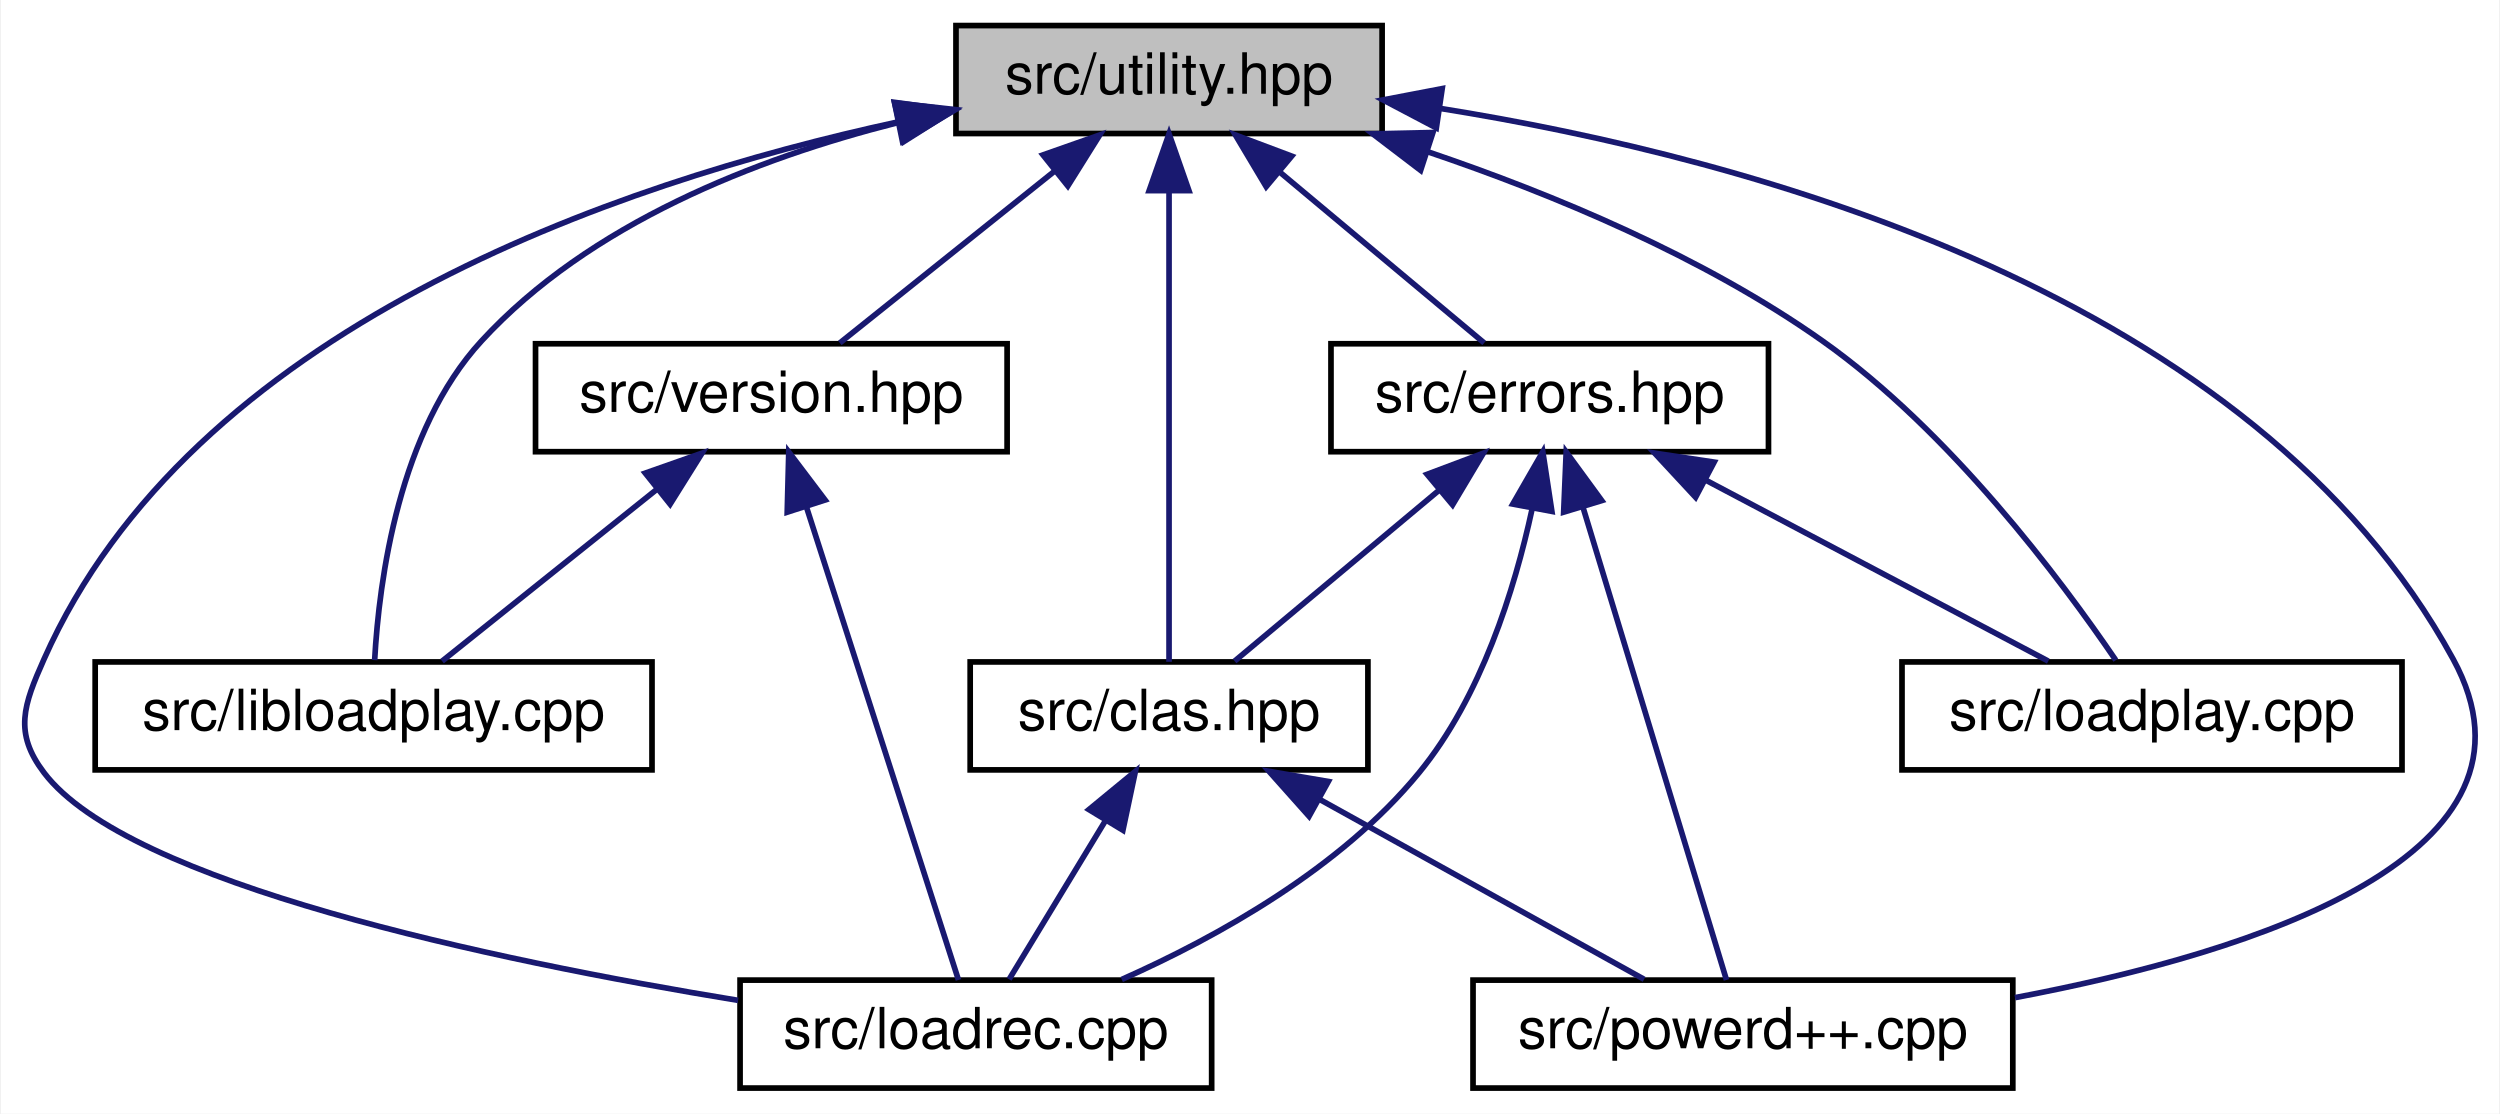
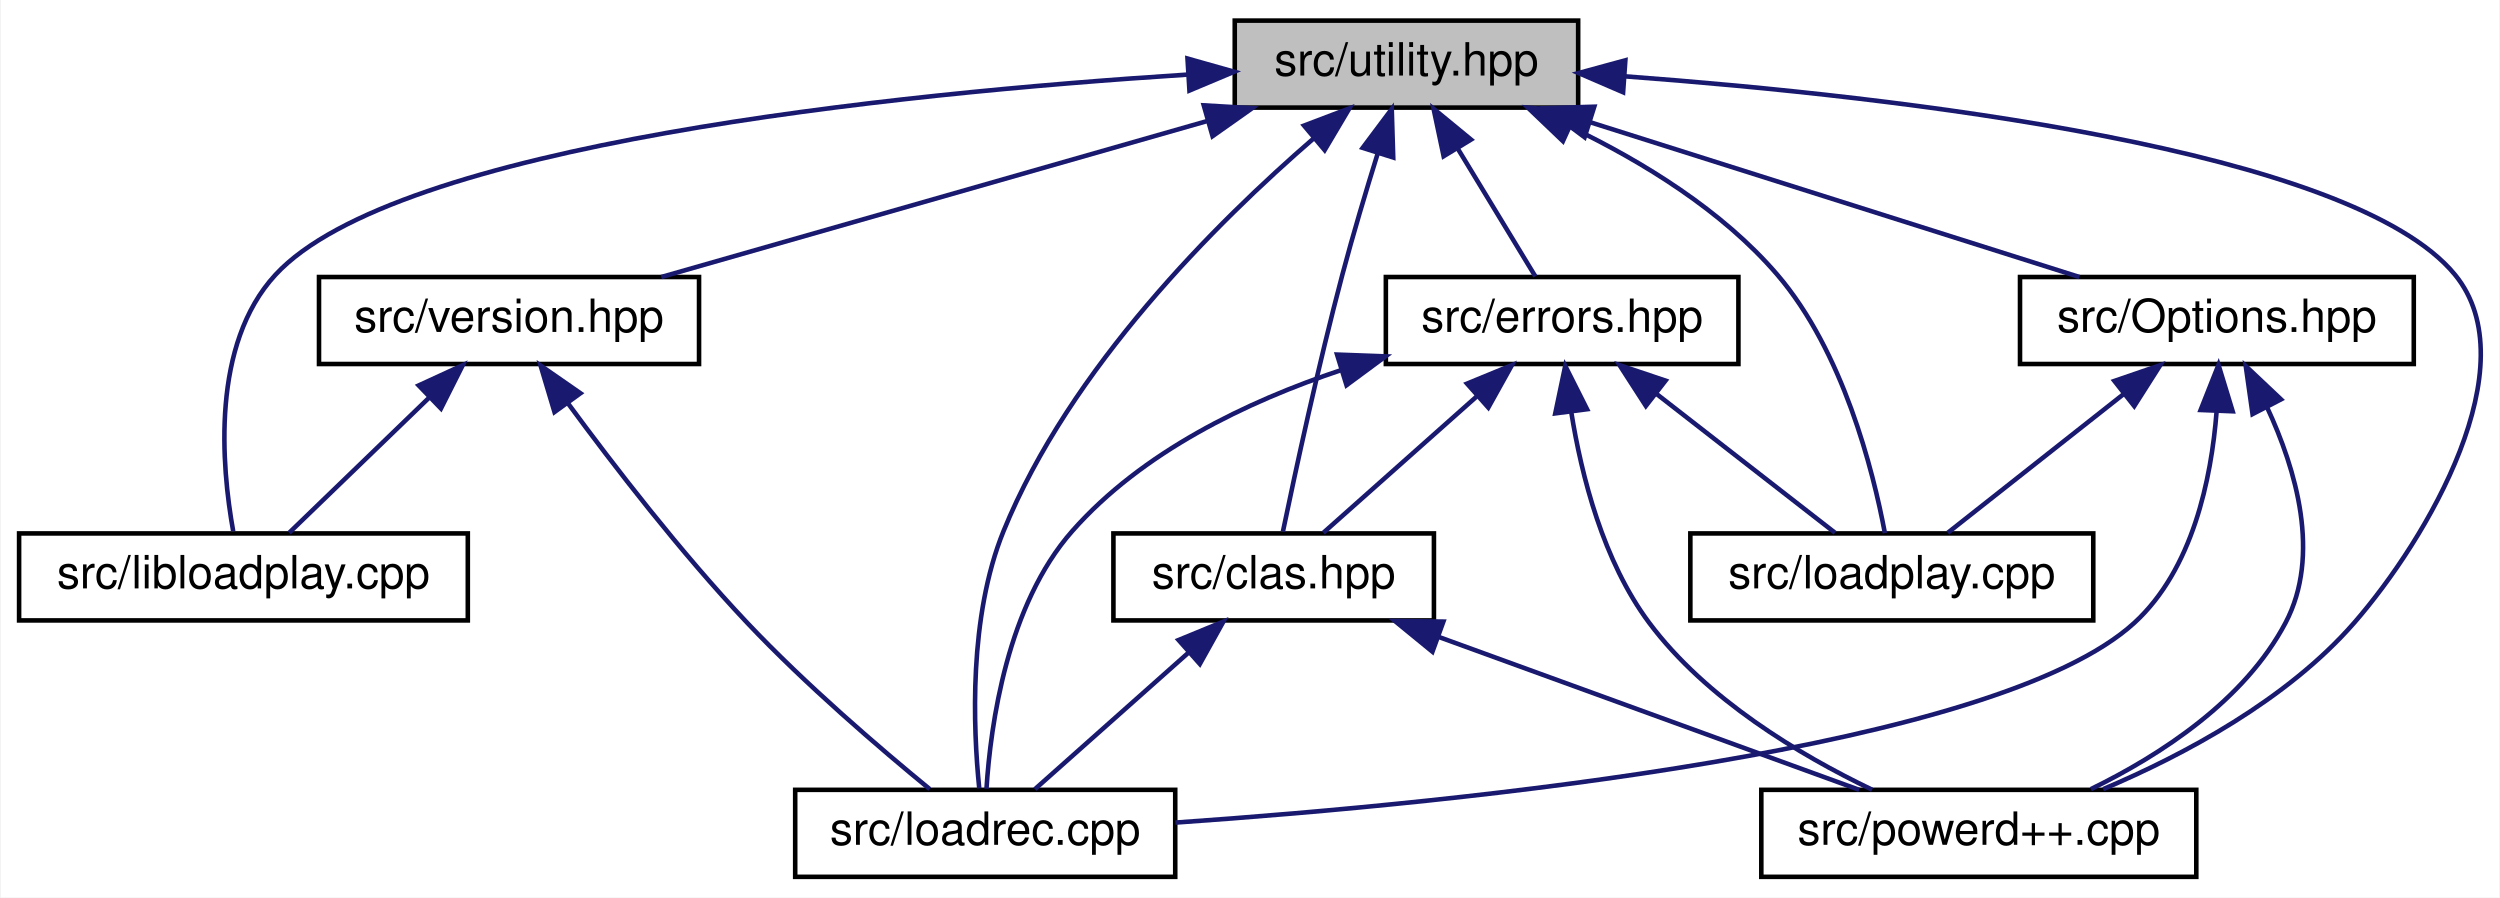
- <svg xmlns="http://www.w3.org/2000/svg" xmlns:xlink="http://www.w3.org/1999/xlink" width="440pt" height="196pt" viewBox="0.00 0.00 439.67 196.00">
+ <svg xmlns="http://www.w3.org/2000/svg" xmlns:xlink="http://www.w3.org/1999/xlink" width="546pt" height="196pt" viewBox="0.00 0.00 545.66 196.00">
  <g id="graph0" class="graph" transform="scale(1 1) rotate(0) translate(4 192)">
-     <polygon fill="#ffffff" stroke="transparent" points="-4,4 -4,-192 435.666,-192 435.666,4 -4,4" />
+     <polygon fill="#ffffff" stroke="transparent" points="-4,4 -4,-192 541.659,-192 541.659,4 -4,4" />
    <g id="node1" class="node">
      <g id="a_node1">
        <a xlink:title="Implements generally useful functions.">
-           <polygon fill="#bfbfbf" stroke="#000000" points="164.087,-168.5 164.087,-187.5 239.087,-187.5 239.087,-168.5 164.087,-168.5" />
-           <text text-anchor="middle" x="201.587" y="-175.5" font-family="Helvetica,sans-Serif" font-size="10.00" fill="#000000">src/utility.hpp</text>
+           <polygon fill="#bfbfbf" stroke="#000000" points="265.5,-168.5 265.5,-187.5 340.5,-187.5 340.5,-168.5 265.5,-168.5" />
+           <text text-anchor="middle" x="303" y="-175.5" font-family="Helvetica,sans-Serif" font-size="10.00" fill="#000000">src/utility.hpp</text>
        </a>
      </g>
    </g>
    <g id="node2" class="node">
      <g id="a_node2">
        <a xlink:href="errors_8hpp.html" target="_top" xlink:title="Common error handling code.">
-           <polygon fill="#ffffff" stroke="#000000" points="230.087,-112.5 230.087,-131.5 307.087,-131.5 307.087,-112.5 230.087,-112.5" />
-           <text text-anchor="middle" x="268.587" y="-119.5" font-family="Helvetica,sans-Serif" font-size="10.00" fill="#000000">src/errors.hpp</text>
+           <polygon fill="#ffffff" stroke="#000000" points="298.5,-112.5 298.5,-131.5 375.5,-131.5 375.5,-112.5 298.5,-112.5" />
+           <text text-anchor="middle" x="337" y="-119.5" font-family="Helvetica,sans-Serif" font-size="10.00" fill="#000000">src/errors.hpp</text>
        </a>
      </g>
    </g>
    <g id="edge1" class="edge">
-       <path fill="none" stroke="#191970" d="M221.155,-161.645C232.807,-151.906 247.196,-139.88 257.05,-131.643" />
-       <polygon fill="#191970" stroke="#191970" points="218.686,-159.147 213.258,-168.245 223.175,-164.518 218.686,-159.147" />
+       <path fill="none" stroke="#191970" d="M314.154,-159.63C319.825,-150.289 326.485,-139.32 331.146,-131.643" />
+       <polygon fill="#191970" stroke="#191970" points="311.12,-157.881 308.922,-168.245 317.104,-161.514 311.12,-157.881" />
    </g>
    <g id="node3" class="node">
      <g id="a_node3">
        <a xlink:href="clas_8hpp.html" target="_top" xlink:title="Implements functions to process command line arguments.">
-           <polygon fill="#ffffff" stroke="#000000" points="166.587,-56.5 166.587,-75.5 236.587,-75.5 236.587,-56.5 166.587,-56.5" />
-           <text text-anchor="middle" x="201.587" y="-63.5" font-family="Helvetica,sans-Serif" font-size="10.00" fill="#000000">src/clas.hpp</text>
+           <polygon fill="#ffffff" stroke="#000000" points="239,-56.5 239,-75.5 309,-75.5 309,-56.5 239,-56.5" />
+           <text text-anchor="middle" x="274" y="-63.5" font-family="Helvetica,sans-Serif" font-size="10.00" fill="#000000">src/clas.hpp</text>
        </a>
      </g>
    </g>
    <g id="edge8" class="edge">
-       <path fill="none" stroke="#191970" d="M201.587,-158.27C201.587,-133.999 201.587,-93.772 201.587,-75.525" />
-       <polygon fill="#191970" stroke="#191970" points="198.087,-158.451 201.587,-168.451 205.087,-158.451 198.087,-158.451" />
+       <path fill="none" stroke="#191970" d="M296.725,-158.496C294.191,-150.345 291.323,-140.752 289,-132 283.754,-112.238 278.71,-88.85 276.017,-75.894" />
+       <polygon fill="#191970" stroke="#191970" points="293.437,-159.709 299.79,-168.188 300.112,-157.598 293.437,-159.709" />
    </g>
    <g id="node4" class="node">
      <g id="a_node4">
        <a xlink:href="loadrec_8cpp.html" target="_top" xlink:title="Implements a load recorder, useful for simulating loads to test CPU clock daemons and settings.">
-           <polygon fill="#ffffff" stroke="#000000" points="126.087,-.5 126.087,-19.5 209.087,-19.5 209.087,-.5 126.087,-.5" />
-           <text text-anchor="middle" x="167.587" y="-7.5" font-family="Helvetica,sans-Serif" font-size="10.00" fill="#000000">src/loadrec.cpp</text>
+           <polygon fill="#ffffff" stroke="#000000" points="169.5,-.5 169.5,-19.5 252.5,-19.5 252.5,-.5 169.5,-.5" />
+           <text text-anchor="middle" x="211" y="-7.5" font-family="Helvetica,sans-Serif" font-size="10.00" fill="#000000">src/loadrec.cpp</text>
        </a>
      </g>
    </g>
-     <g id="edge14" class="edge">
-       <path fill="none" stroke="#191970" d="M153.826,-170.532C103.946,-159.719 29.439,-134.185 3.587,-76 -.022,-67.877 -1.783,-63.084 3.587,-56 18.326,-36.559 82.194,-23.069 125.739,-15.935" />
-       <polygon fill="#191970" stroke="#191970" points="153.261,-173.989 163.76,-172.564 154.664,-167.131 153.261,-173.989" />
+     <g id="edge18" class="edge">
+       <path fill="none" stroke="#191970" d="M282.749,-161.783C261.579,-143.478 229.465,-111.575 215,-76 207.39,-57.284 208.353,-33.107 209.698,-19.825" />
+       <polygon fill="#191970" stroke="#191970" points="280.629,-164.573 290.535,-168.331 285.134,-159.215 280.629,-164.573" />
    </g>
    <g id="node5" class="node">
      <g id="a_node5">
        <a xlink:href="powerd_09_09_8cpp.html" target="_top" xlink:title="Implements powerd++ a drop in replacement for FreeBSD's powerd.">
-           <polygon fill="#ffffff" stroke="#000000" points="255.087,-.5 255.087,-19.5 350.087,-19.5 350.087,-.5 255.087,-.5" />
-           <text text-anchor="middle" x="302.587" y="-7.5" font-family="Helvetica,sans-Serif" font-size="10.00" fill="#000000">src/powerd++.cpp</text>
+           <polygon fill="#ffffff" stroke="#000000" points="380.5,-.5 380.5,-19.5 475.5,-19.5 475.5,-.5 380.5,-.5" />
+           <text text-anchor="middle" x="428" y="-7.5" font-family="Helvetica,sans-Serif" font-size="10.00" fill="#000000">src/powerd++.cpp</text>
        </a>
      </g>
    </g>
-     <g id="edge15" class="edge">
-       <path fill="none" stroke="#191970" d="M249.174,-172.939C304.457,-164.121 392.555,-140.213 427.587,-76 446.334,-41.639 393.197,-24.474 350.473,-16.417" />
-       <polygon fill="#191970" stroke="#191970" points="248.629,-169.481 239.254,-174.416 249.661,-176.405 248.629,-169.481" />
+     <g id="edge19" class="edge">
+       <path fill="none" stroke="#191970" d="M350.638,-175.334C410.892,-170.851 509.531,-159.431 532,-132 548.158,-112.274 526.024,-74.383 510,-56 495.306,-39.143 472.855,-27.154 455.158,-19.651" />
+       <polygon fill="#191970" stroke="#191970" points="350.317,-171.848 340.588,-176.044 350.81,-178.83 350.317,-171.848" />
    </g>
    <g id="node6" class="node">
      <g id="a_node6">
        <a xlink:href="loadplay_8cpp.html" target="_top" xlink:title="Implements the loadplay a bootstrapping tool for libloadplay.">
-           <polygon fill="#ffffff" stroke="#000000" points="330.587,-56.5 330.587,-75.5 418.587,-75.5 418.587,-56.5 330.587,-56.5" />
-           <text text-anchor="middle" x="374.587" y="-63.5" font-family="Helvetica,sans-Serif" font-size="10.00" fill="#000000">src/loadplay.cpp</text>
+           <polygon fill="#ffffff" stroke="#000000" points="365,-56.5 365,-75.5 453,-75.5 453,-56.5 365,-56.5" />
+           <text text-anchor="middle" x="409" y="-63.5" font-family="Helvetica,sans-Serif" font-size="10.00" fill="#000000">src/loadplay.cpp</text>
+         </a>
+       </g>
+     </g>
+     <g id="edge17" class="edge">
+       <path fill="none" stroke="#191970" d="M338.934,-164.222C354.548,-156.709 371.978,-146.037 384,-132 398.346,-115.248 404.878,-89.424 407.491,-75.568" />
+       <polygon fill="#191970" stroke="#191970" points="337.173,-161.177 329.511,-168.494 340.064,-167.553 337.173,-161.177" />
+     </g>
+     <g id="node7" class="node">
+       <g id="a_node7">
+         <a xlink:href="libloadplay_8cpp.html" target="_top" xlink:title="Implements a library intended to be injected into a clock frequency deamon via LD_PRELOAD.">
+           <polygon fill="#ffffff" stroke="#000000" points="0,-56.5 0,-75.5 98,-75.5 98,-56.5 0,-56.5" />
+           <text text-anchor="middle" x="49" y="-63.5" font-family="Helvetica,sans-Serif" font-size="10.00" fill="#000000">src/libloadplay.cpp</text>
+         </a>
+       </g>
+     </g>
+     <g id="edge9" class="edge">
+       <path fill="none" stroke="#191970" d="M255.103,-175.703C190.998,-171.562 82.296,-160.444 56,-132 41.921,-116.77 44.18,-90.328 46.762,-75.97" />
+       <polygon fill="#191970" stroke="#191970" points="255.177,-179.214 265.373,-176.332 255.605,-172.227 255.177,-179.214" />
+     </g>
+     <g id="node8" class="node">
+       <g id="a_node8">
+         <a xlink:href="version_8hpp.html" target="_top" xlink:title="Defines types and constants used for version management.">
+           <polygon fill="#ffffff" stroke="#000000" points="65.5,-112.5 65.5,-131.5 148.5,-131.5 148.5,-112.5 65.5,-112.5" />
+           <text text-anchor="middle" x="107" y="-119.5" font-family="Helvetica,sans-Serif" font-size="10.00" fill="#000000">src/version.hpp</text>
+         </a>
+       </g>
+     </g>
+     <g id="edge10" class="edge">
+       <path fill="none" stroke="#191970" d="M259.559,-165.588C223.548,-155.3 173.113,-140.889 140.254,-131.501" />
+       <polygon fill="#191970" stroke="#191970" points="258.73,-168.991 269.306,-168.373 260.653,-162.261 258.73,-168.991" />
+     </g>
+     <g id="node9" class="node">
+       <g id="a_node9">
+         <a xlink:href="Options_8hpp.html" target="_top" xlink:title="This file provides nih::Options&lt;&gt;, a substitute for getopt(3).">
+           <polygon fill="#ffffff" stroke="#000000" points="437,-112.5 437,-131.5 523,-131.5 523,-112.5 437,-112.5" />
+           <text text-anchor="middle" x="480" y="-119.5" font-family="Helvetica,sans-Serif" font-size="10.00" fill="#000000">src/Options.hpp</text>
        </a>
      </g>
    </g>
    <g id="edge13" class="edge">
-       <path fill="none" stroke="#191970" d="M246.997,-165.33C269.221,-157.808 295.63,-146.809 316.587,-132 339.011,-116.154 358.576,-89.962 368.216,-75.807" />
-       <polygon fill="#191970" stroke="#191970" points="245.862,-162.019 237.437,-168.442 248.029,-168.675 245.862,-162.019" />
-     </g>
-     <g id="node7" class="node">
-       <g id="a_node7">
-         <a xlink:href="libloadplay_8cpp.html" target="_top" xlink:title="Implements a library intended to be injected into a clock frequency deamon via LD_PRELOAD.">
-           <polygon fill="#ffffff" stroke="#000000" points="12.587,-56.5 12.587,-75.5 110.587,-75.5 110.587,-56.5 12.587,-56.5" />
-           <text text-anchor="middle" x="61.587" y="-63.5" font-family="Helvetica,sans-Serif" font-size="10.00" fill="#000000">src/libloadplay.cpp</text>
-         </a>
-       </g>
-     </g>
-     <g id="edge9" class="edge">
-       <path fill="none" stroke="#191970" d="M153.787,-170.4C128.813,-164.087 99.581,-152.639 80.587,-132 66.053,-116.207 62.565,-89.994 61.774,-75.821" />
-       <polygon fill="#191970" stroke="#191970" points="153.298,-173.88 163.83,-172.728 154.878,-167.06 153.298,-173.88" />
-     </g>
-     <g id="node8" class="node">
-       <g id="a_node8">
-         <a xlink:href="version_8hpp.html" target="_top" xlink:title="Defines types and constants used for version management.">
-           <polygon fill="#ffffff" stroke="#000000" points="90.087,-112.5 90.087,-131.5 173.087,-131.5 173.087,-112.5 90.087,-112.5" />
-           <text text-anchor="middle" x="131.587" y="-119.5" font-family="Helvetica,sans-Serif" font-size="10.00" fill="#000000">src/version.hpp</text>
-         </a>
-       </g>
-     </g>
-     <g id="edge10" class="edge">
-       <path fill="none" stroke="#191970" d="M181.497,-161.928C169.262,-152.14 154.037,-139.959 143.641,-131.643" />
-       <polygon fill="#191970" stroke="#191970" points="179.399,-164.732 189.394,-168.245 183.772,-159.266 179.399,-164.732" />
+       <path fill="none" stroke="#191970" d="M343.067,-165.323C375.527,-155.054 420.549,-140.809 449.97,-131.501" />
+       <polygon fill="#191970" stroke="#191970" points="341.906,-162.02 333.427,-168.373 344.017,-168.694 341.906,-162.02" />
    </g>
    <g id="edge2" class="edge">
-       <path fill="none" stroke="#191970" d="M249.02,-105.645C237.368,-95.906 222.979,-83.879 213.124,-75.643" />
-       <polygon fill="#191970" stroke="#191970" points="246.999,-108.518 256.917,-112.246 251.488,-103.147 246.999,-108.518" />
+       <path fill="none" stroke="#191970" d="M318.281,-105.361C307.382,-95.673 294.024,-83.799 284.848,-75.643" />
+       <polygon fill="#191970" stroke="#191970" points="316.227,-108.218 326.026,-112.246 320.877,-102.986 316.227,-108.218" />
    </g>
    <g id="edge6" class="edge">
-       <path fill="none" stroke="#191970" d="M265.467,-102.329C262.395,-88.183 256.513,-69.329 245.587,-56 231.834,-39.221 210.242,-27.165 193.26,-19.616" />
-       <polygon fill="#191970" stroke="#191970" points="262.085,-103.287 267.371,-112.469 268.965,-101.995 262.085,-103.287" />
+       <path fill="none" stroke="#191970" d="M288.802,-111.194C268.11,-104.296 245.237,-93.284 230,-76 215.807,-59.9 212.18,-33.811 211.277,-19.74" />
+       <polygon fill="#191970" stroke="#191970" points="287.843,-114.56 298.43,-114.17 289.91,-107.873 287.843,-114.56" />
    </g>
    <g id="edge7" class="edge">
-       <path fill="none" stroke="#191970" d="M274.477,-102.599C281.834,-78.363 294.131,-37.855 299.696,-19.525" />
-       <polygon fill="#191970" stroke="#191970" points="271.042,-101.865 271.486,-112.451 277.74,-103.899 271.042,-101.865" />
+       <path fill="none" stroke="#191970" d="M338.995,-102.002C341.237,-87.981 345.981,-69.42 356,-56 368.423,-39.359 388.792,-27.162 404.7,-19.525" />
+       <polygon fill="#191970" stroke="#191970" points="335.502,-101.721 337.681,-112.089 342.443,-102.625 335.502,-101.721" />
    </g>
    <g id="edge5" class="edge">
-       <path fill="none" stroke="#191970" d="M296.109,-107.46C315.078,-97.439 339.76,-84.399 356.335,-75.643" />
-       <polygon fill="#191970" stroke="#191970" points="294.258,-104.48 287.051,-112.246 297.528,-110.669 294.258,-104.48" />
+       <path fill="none" stroke="#191970" d="M357.664,-105.928C370.249,-96.14 385.909,-83.96 396.602,-75.643" />
+       <polygon fill="#191970" stroke="#191970" points="355.286,-103.343 349.541,-112.246 359.584,-108.869 355.286,-103.343" />
    </g>
    <g id="edge3" class="edge">
-       <path fill="none" stroke="#191970" d="M190.434,-47.63C184.763,-38.289 178.103,-27.32 173.442,-19.643" />
-       <polygon fill="#191970" stroke="#191970" points="187.483,-49.514 195.665,-56.245 193.467,-45.881 187.483,-49.514" />
+       <path fill="none" stroke="#191970" d="M255.281,-49.361C244.382,-39.673 231.024,-27.799 221.848,-19.643" />
+       <polygon fill="#191970" stroke="#191970" points="253.227,-52.218 263.026,-56.245 257.877,-46.986 253.227,-52.218" />
    </g>
    <g id="edge4" class="edge">
-       <path fill="none" stroke="#191970" d="M228.059,-51.322C246.1,-41.32 269.475,-28.359 285.196,-19.643" />
-       <polygon fill="#191970" stroke="#191970" points="226.229,-48.335 219.18,-56.245 229.623,-54.457 226.229,-48.335" />
+       <path fill="none" stroke="#191970" d="M309.961,-52.923C338.113,-42.686 376.606,-28.689 401.872,-19.501" />
+       <polygon fill="#191970" stroke="#191970" points="308.675,-49.666 300.474,-56.373 311.068,-56.245 308.675,-49.666" />
    </g>
    <g id="edge12" class="edge">
-       <path fill="none" stroke="#191970" d="M137.718,-102.925C145.496,-78.728 158.607,-37.938 164.526,-19.525" />
-       <polygon fill="#191970" stroke="#191970" points="134.385,-101.86 134.657,-112.451 141.049,-104.002 134.385,-101.86" />
+       <path fill="none" stroke="#191970" d="M119.789,-104.031C129.849,-90.343 144.538,-71.31 159,-56 171.746,-42.506 187.975,-28.601 198.883,-19.662" />
+       <polygon fill="#191970" stroke="#191970" points="116.931,-102.01 113.895,-112.16 122.599,-106.118 116.931,-102.01" />
    </g>
    <g id="edge11" class="edge">
-       <path fill="none" stroke="#191970" d="M111.497,-105.928C99.262,-96.14 84.037,-83.96 73.641,-75.643" />
-       <polygon fill="#191970" stroke="#191970" points="109.399,-108.732 119.394,-112.246 113.772,-103.266 109.399,-108.732" />
+       <path fill="none" stroke="#191970" d="M89.471,-105.075C79.492,-95.44 67.352,-83.72 58.987,-75.643" />
+       <polygon fill="#191970" stroke="#191970" points="87.272,-107.817 96.897,-112.246 92.134,-102.782 87.272,-107.817" />
+     </g>
+     <g id="edge15" class="edge">
+       <path fill="none" stroke="#191970" d="M479.937,-102.115C478.776,-87.284 474.687,-67.651 462,-56 432.022,-28.468 315.764,-16.76 252.53,-12.345" />
+       <polygon fill="#191970" stroke="#191970" points="476.448,-102.458 480.348,-112.309 483.442,-102.176 476.448,-102.458" />
+     </g>
+     <g id="edge16" class="edge">
+       <path fill="none" stroke="#191970" d="M490.949,-103.067C497.336,-89.358 502.752,-70.726 495,-56 486.061,-39.02 467.711,-27.099 452.471,-19.654" />
+       <polygon fill="#191970" stroke="#191970" points="487.787,-101.564 486.301,-112.054 494.004,-104.779 487.787,-101.564" />
+     </g>
+     <g id="edge14" class="edge">
+       <path fill="none" stroke="#191970" d="M459.623,-105.928C447.213,-96.14 431.77,-83.96 421.226,-75.643" />
+       <polygon fill="#191970" stroke="#191970" points="457.614,-108.801 467.633,-112.246 461.949,-103.305 457.614,-108.801" />
    </g>
  </g>
</svg>
